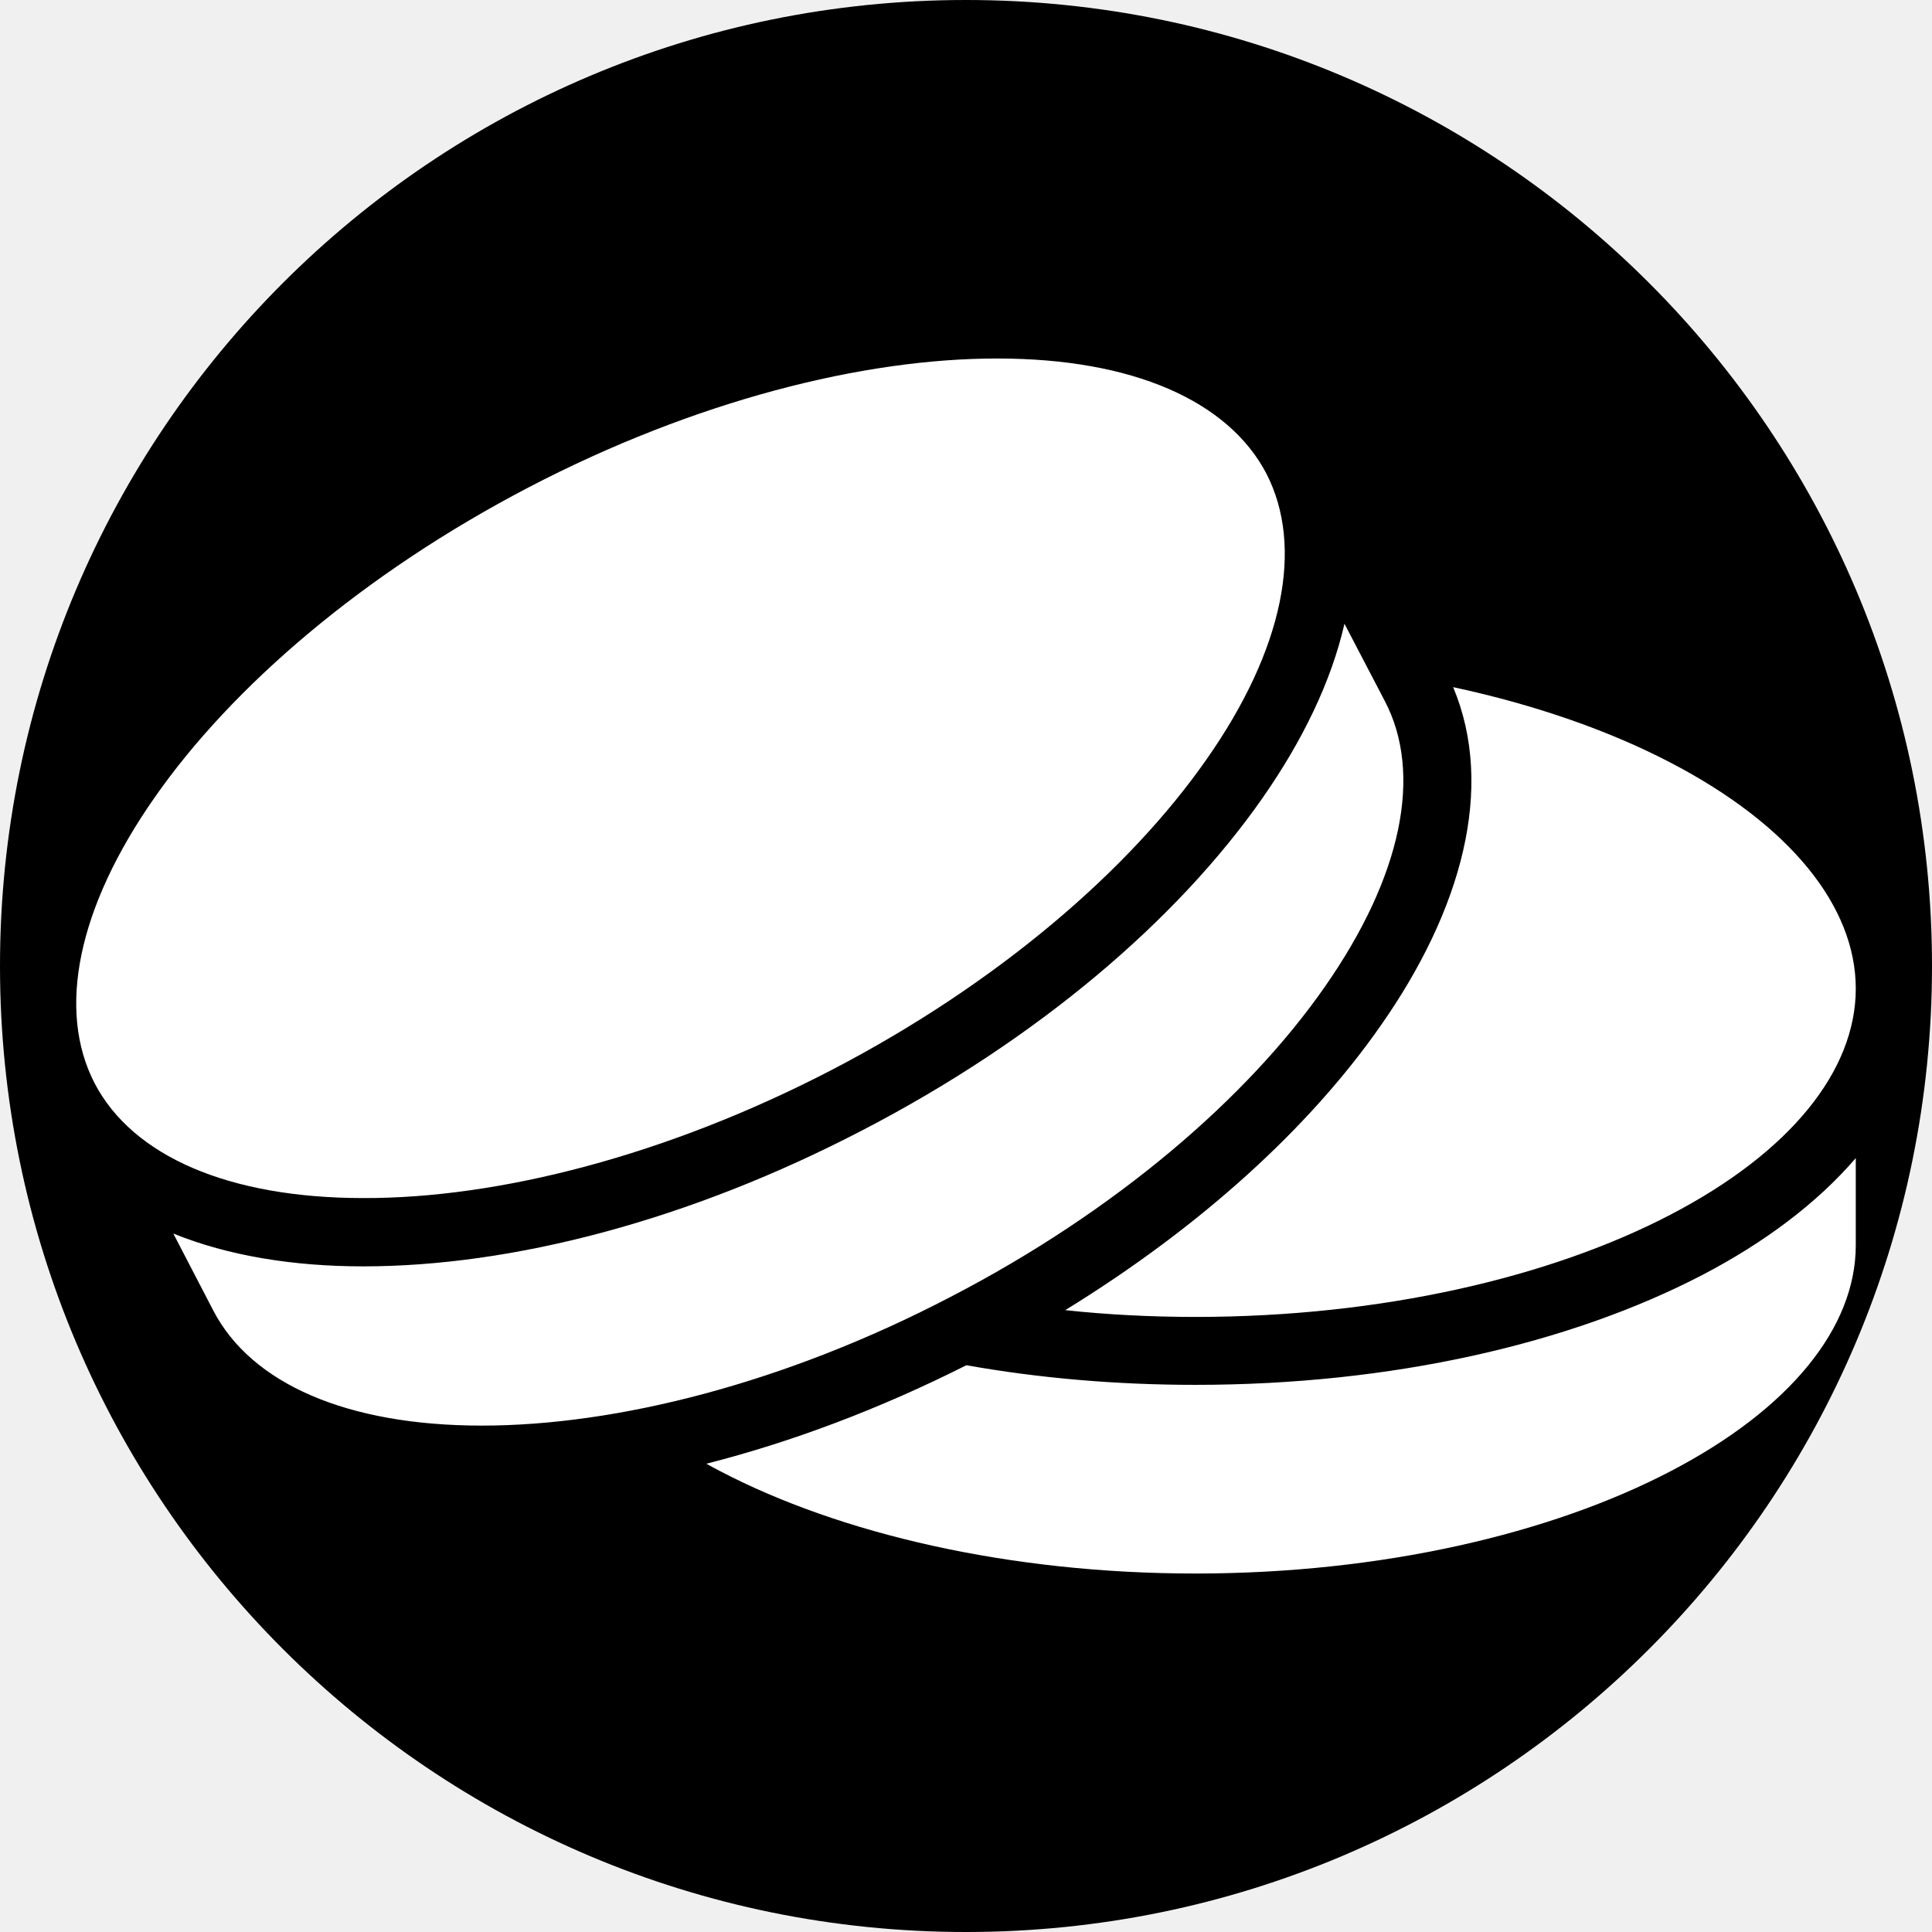
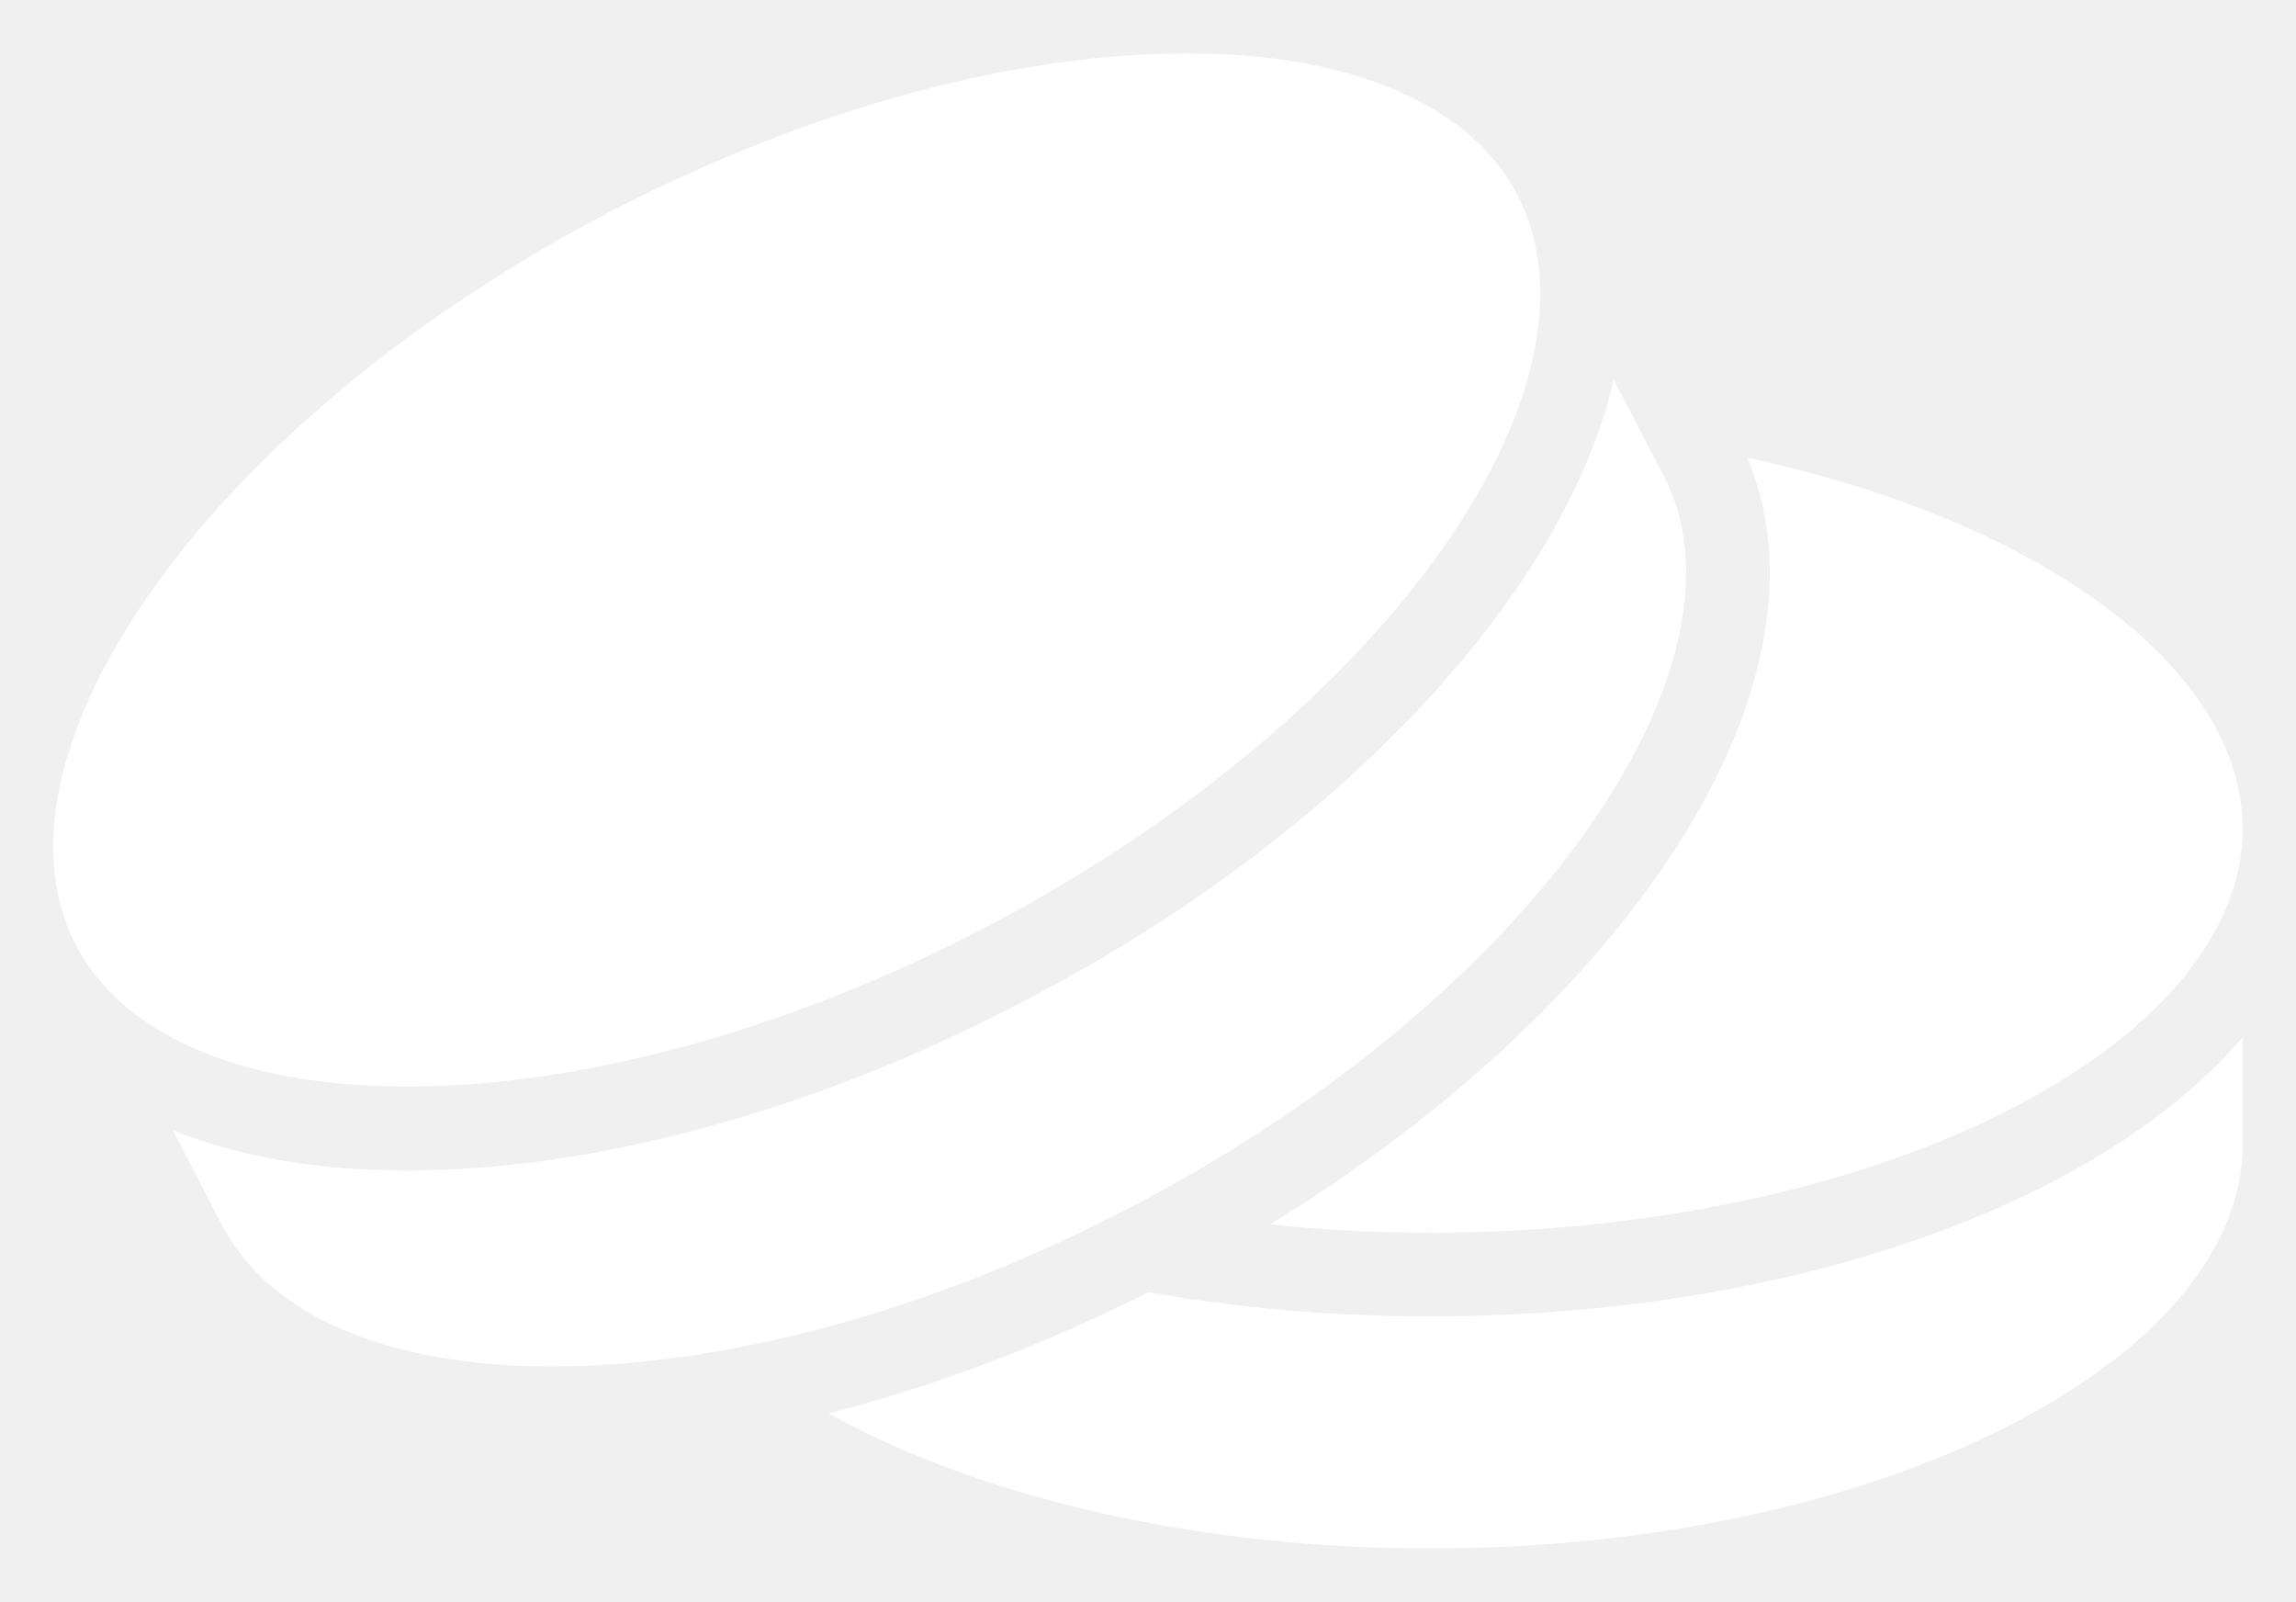
- <svg xmlns="http://www.w3.org/2000/svg" viewBox="0 0 512 512" style="height: 512px; width: 512px;">
-   <circle cx="256" cy="256" r="256" fill="#000" fill-opacity="1" />
-   <g class="" transform="translate(0,0)" style="">
-     <path d="M264.4 95.01c-35.6-.06-80.2 11.19-124.2 34.09C96.27 152 61.45 182 41.01 211.3c-20.45 29.2-25.98 56.4-15.92 75.8 10.07 19.3 35.53 30.4 71.22 30.4 35.69.1 80.29-11.2 124.19-34 44-22.9 78.8-53 99.2-82.2 20.5-29.2 25.9-56.4 15.9-75.8-10.1-19.3-35.5-30.49-71.2-30.49zm91.9 70.29c-3.5 15.3-11.1 31-21.8 46.3-22.6 32.3-59.5 63.8-105.7 87.8-46.2 24.1-93.1 36.2-132.5 36.2-18.6 0-35.84-2.8-50.37-8.7l10.59 20.4c10.08 19.4 35.47 30.5 71.18 30.5 35.7 0 80.3-11.2 124.2-34.1 44-22.8 78.8-52.9 99.2-82.2 20.4-29.2 26-56.4 15.9-75.7zm28.8 16.8c11.2 26.7 2.2 59.2-19.2 89.7-18.9 27.1-47.8 53.4-83.6 75.4 11.1 1.2 22.7 1.8 34.5 1.8 49.5 0 94.3-10.6 125.9-27.1 31.7-16.5 49.1-38.1 49.1-59.9 0-21.8-17.4-43.4-49.1-59.9-16.1-8.4-35.7-15.3-57.6-20zm106.7 124.8c-10.2 11.9-24.2 22.4-40.7 31-35 18.2-82.2 29.1-134.3 29.1-21.2 0-41.6-1.8-60.7-5.2-23.2 11.7-46.5 20.4-68.9 26.1 1.2.7 2.4 1.3 3.7 2 31.6 16.5 76.4 27.1 125.9 27.1s94.3-10.6 125.9-27.1c31.7-16.5 49.1-38.1 49.1-59.9z" fill="#fff" fill-opacity="1" />
+ <svg xmlns="http://www.w3.org/2000/svg" version="1.1" width="7.597mm" height="5.299mm" viewBox="108.411 192.862 21.536 15.021" xml:space="preserve">
+   <defs>
+ </defs>
+   <g transform="matrix(0.04354537 0 0 0.04354537 119.1787 200.3728)" id="pgc3ZOcWj-ZO1zQEbGwZb">
+     <path style="stroke: none; stroke-width: 1; stroke-dasharray: none; stroke-linecap: butt; stroke-dashoffset: 0; stroke-linejoin: miter; stroke-miterlimit: 4; fill: rgb(255,255,255); fill-rule: nonzero; opacity: 1;" transform=" translate(-255.9993, -256.0049)" d="M 264.4 95.01 C 228.8 94.95 184.2 106.2 140.2 129.1 C 96.27 152 61.45 182 41.01 211.3 C 20.56 240.5 15.03 267.7 25.09 287.1 C 35.16 306.4 60.62 317.5 96.31 317.5 C 132 317.6 176.6 306.3 220.5 283.5 C 264.5 260.6 299.3 230.5 319.7 201.3 C 340.2 172.1 345.6 144.9 335.6 125.5 C 325.5 106.2 300.1 95.01 264.4 95.01 z M 356.3 165.3 C 352.8 180.6 345.2 196.3 334.5 211.6 C 311.9 243.9 275 275.4 228.8 299.4 C 182.6 323.5 135.7 335.6 96.3 335.6 C 77.7 335.6 60.46 332.8 45.93 326.9 L 56.52 347.3 C 66.6 366.7 91.99 377.8 127.7 377.8 C 163.4 377.8 208 366.6 251.9 343.7 C 295.9 320.9 330.7 290.8 351.1 261.5 C 371.5 232.3 377.1 205.1 367 185.8 z M 385.1 182.1 C 396.3 208.8 387.3 241.3 365.9 271.8 C 347 298.9 318.1 325.2 282.3 347.2 C 293.4 348.4 305 349 316.8 349 C 366.3 349 411.1 338.4 442.7 321.9 C 474.4 305.4 491.8 283.8 491.8 262 C 491.8 240.2 474.4 218.6 442.7 202.1 C 426.6 193.7 407 186.8 385.1 182.1 z M 491.8 306.9 C 481.6 318.8 467.6 329.3 451.1 337.9 C 416.1 356.1 368.9 367 316.8 367 C 295.6 367 275.2 365.2 256.1 361.8 C 232.9 373.5 209.6 382.2 187.2 387.9 C 188.4 388.6 189.6 389.2 190.9 389.9 C 222.5 406.4 267.3 417 316.8 417 C 366.3 417 411.1 406.4 442.7 389.9 C 474.4 373.4 491.8 351.8 491.8 330 z" stroke-linecap="round" />
  </g>
</svg>
